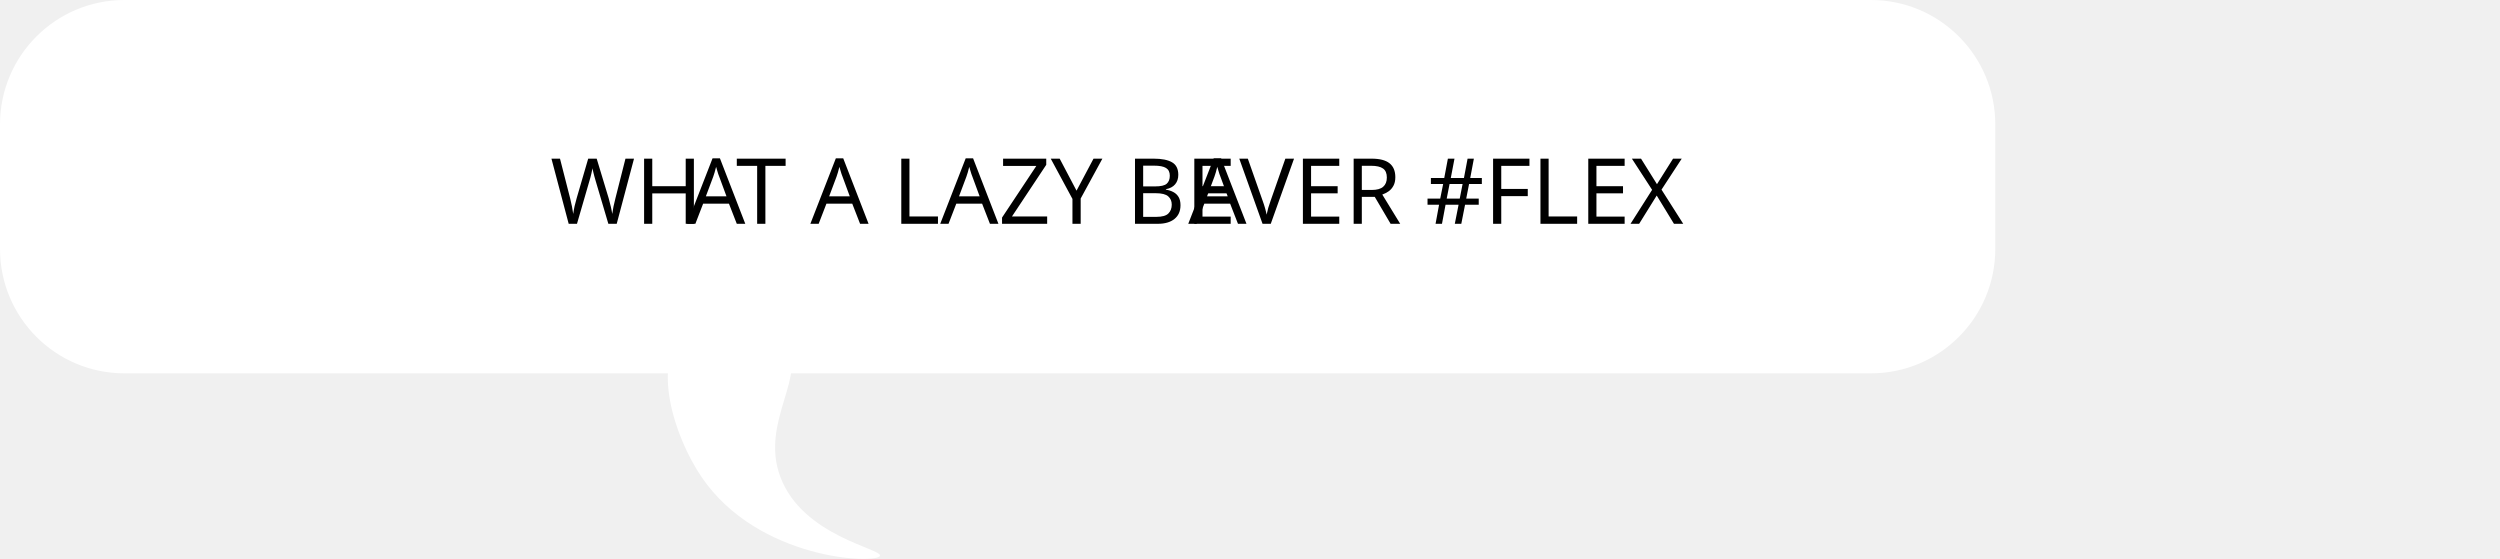
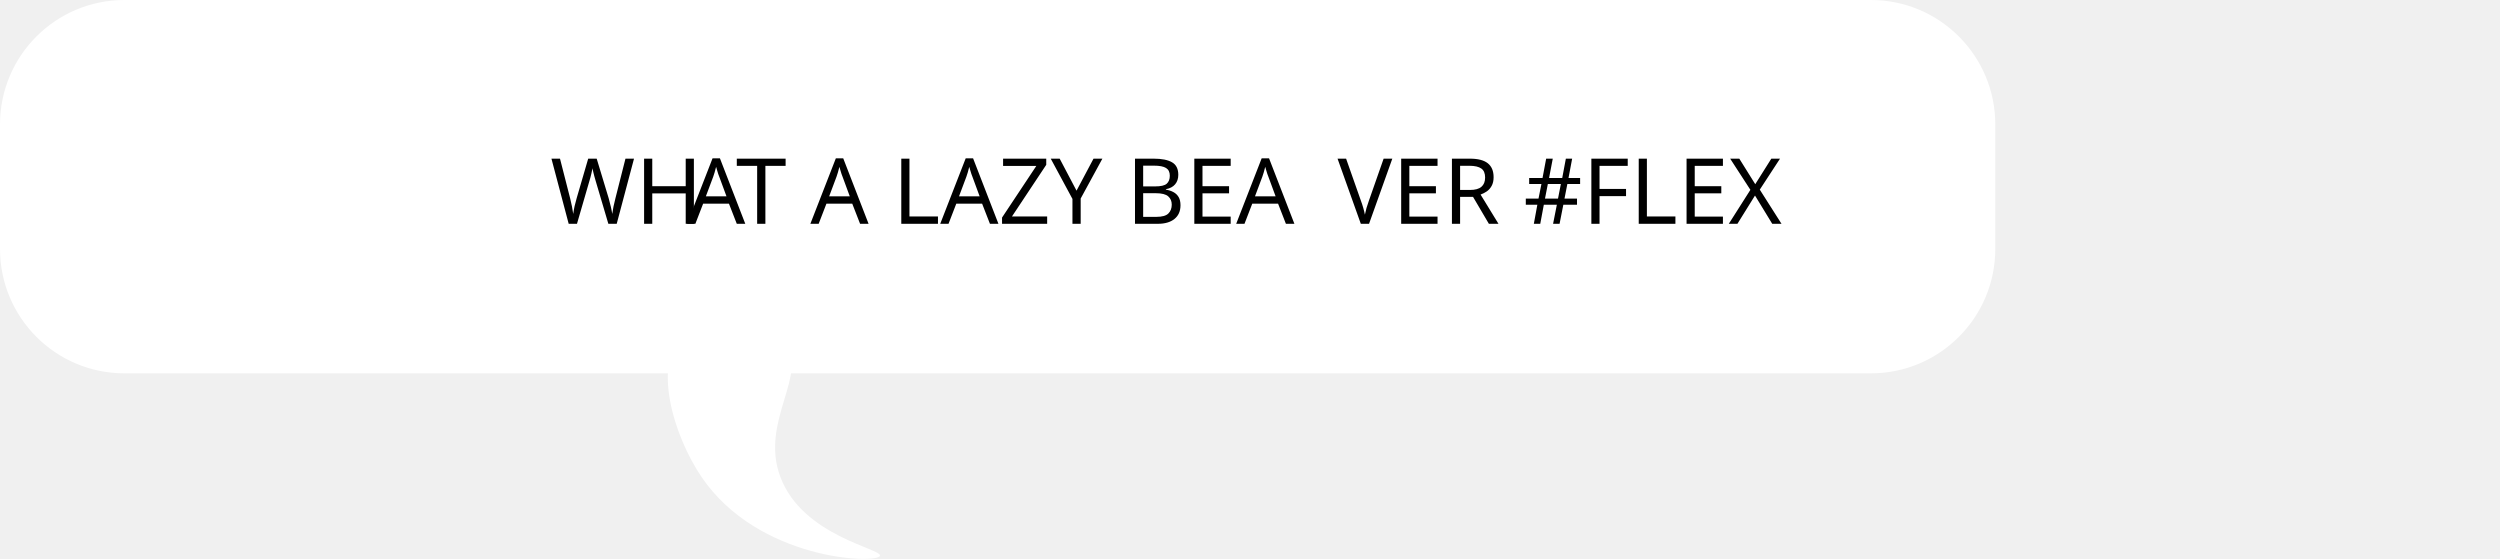
<svg xmlns="http://www.w3.org/2000/svg" id="Layer_8" data-name="Layer 8" viewBox="0 0 602.67 134.75">
  <defs>
-     <style>.cls-1{fill:#fff;}.cls-2{font-size:22px;font-family:MyriadPro-Regular, Myriad Pro;}.cls-3{letter-spacing:-0.08em;}.cls-4{letter-spacing:-0.05em;}</style>
+     <style>.cls-1{fill:#fff;}.cls-2{font-size:22px;font-family:MyriadPro-Regular, Myriad Pro;}.cls-3{letter-spacing:-0.08em;}.cls-4{letter-spacing:-0.04em;}</style>
  </defs>
  <rect class="cls-1" width="481" height="90" rx="30" ry="30" />
  <path class="cls-1" d="M653.13,477c6.16,8.27-6.11,19.39-1,33,5.37,14.31,24.65,17.28,24,19-.78,2-29.28,1.15-43-19-6.66-9.78-12.29-27.7-4-35C635.26,469.6,648.35,470.59,653.13,477Z" transform="translate(-464 -395)" />
  <text class="cls-2" transform="translate(132.67 53.95)">WH<tspan class="cls-3" x="32.96" y="0">A</tspan>
-     <tspan x="44.73" y="0">T A LAZY BE</tspan>
-     <tspan class="cls-4" x="153.78" y="0">A</tspan>
-     <tspan x="166.08" y="0">VER #FLEX</tspan>
+     <tspan x="44.73" y="0" xml:space="preserve">T A LAZY BEA    </tspan>
+     <tspan class="cls-4" x="185.9" y="0"> </tspan>
+     <tspan x="189.77" y="0">VER #FLEX</tspan>
  </text>
</svg>
